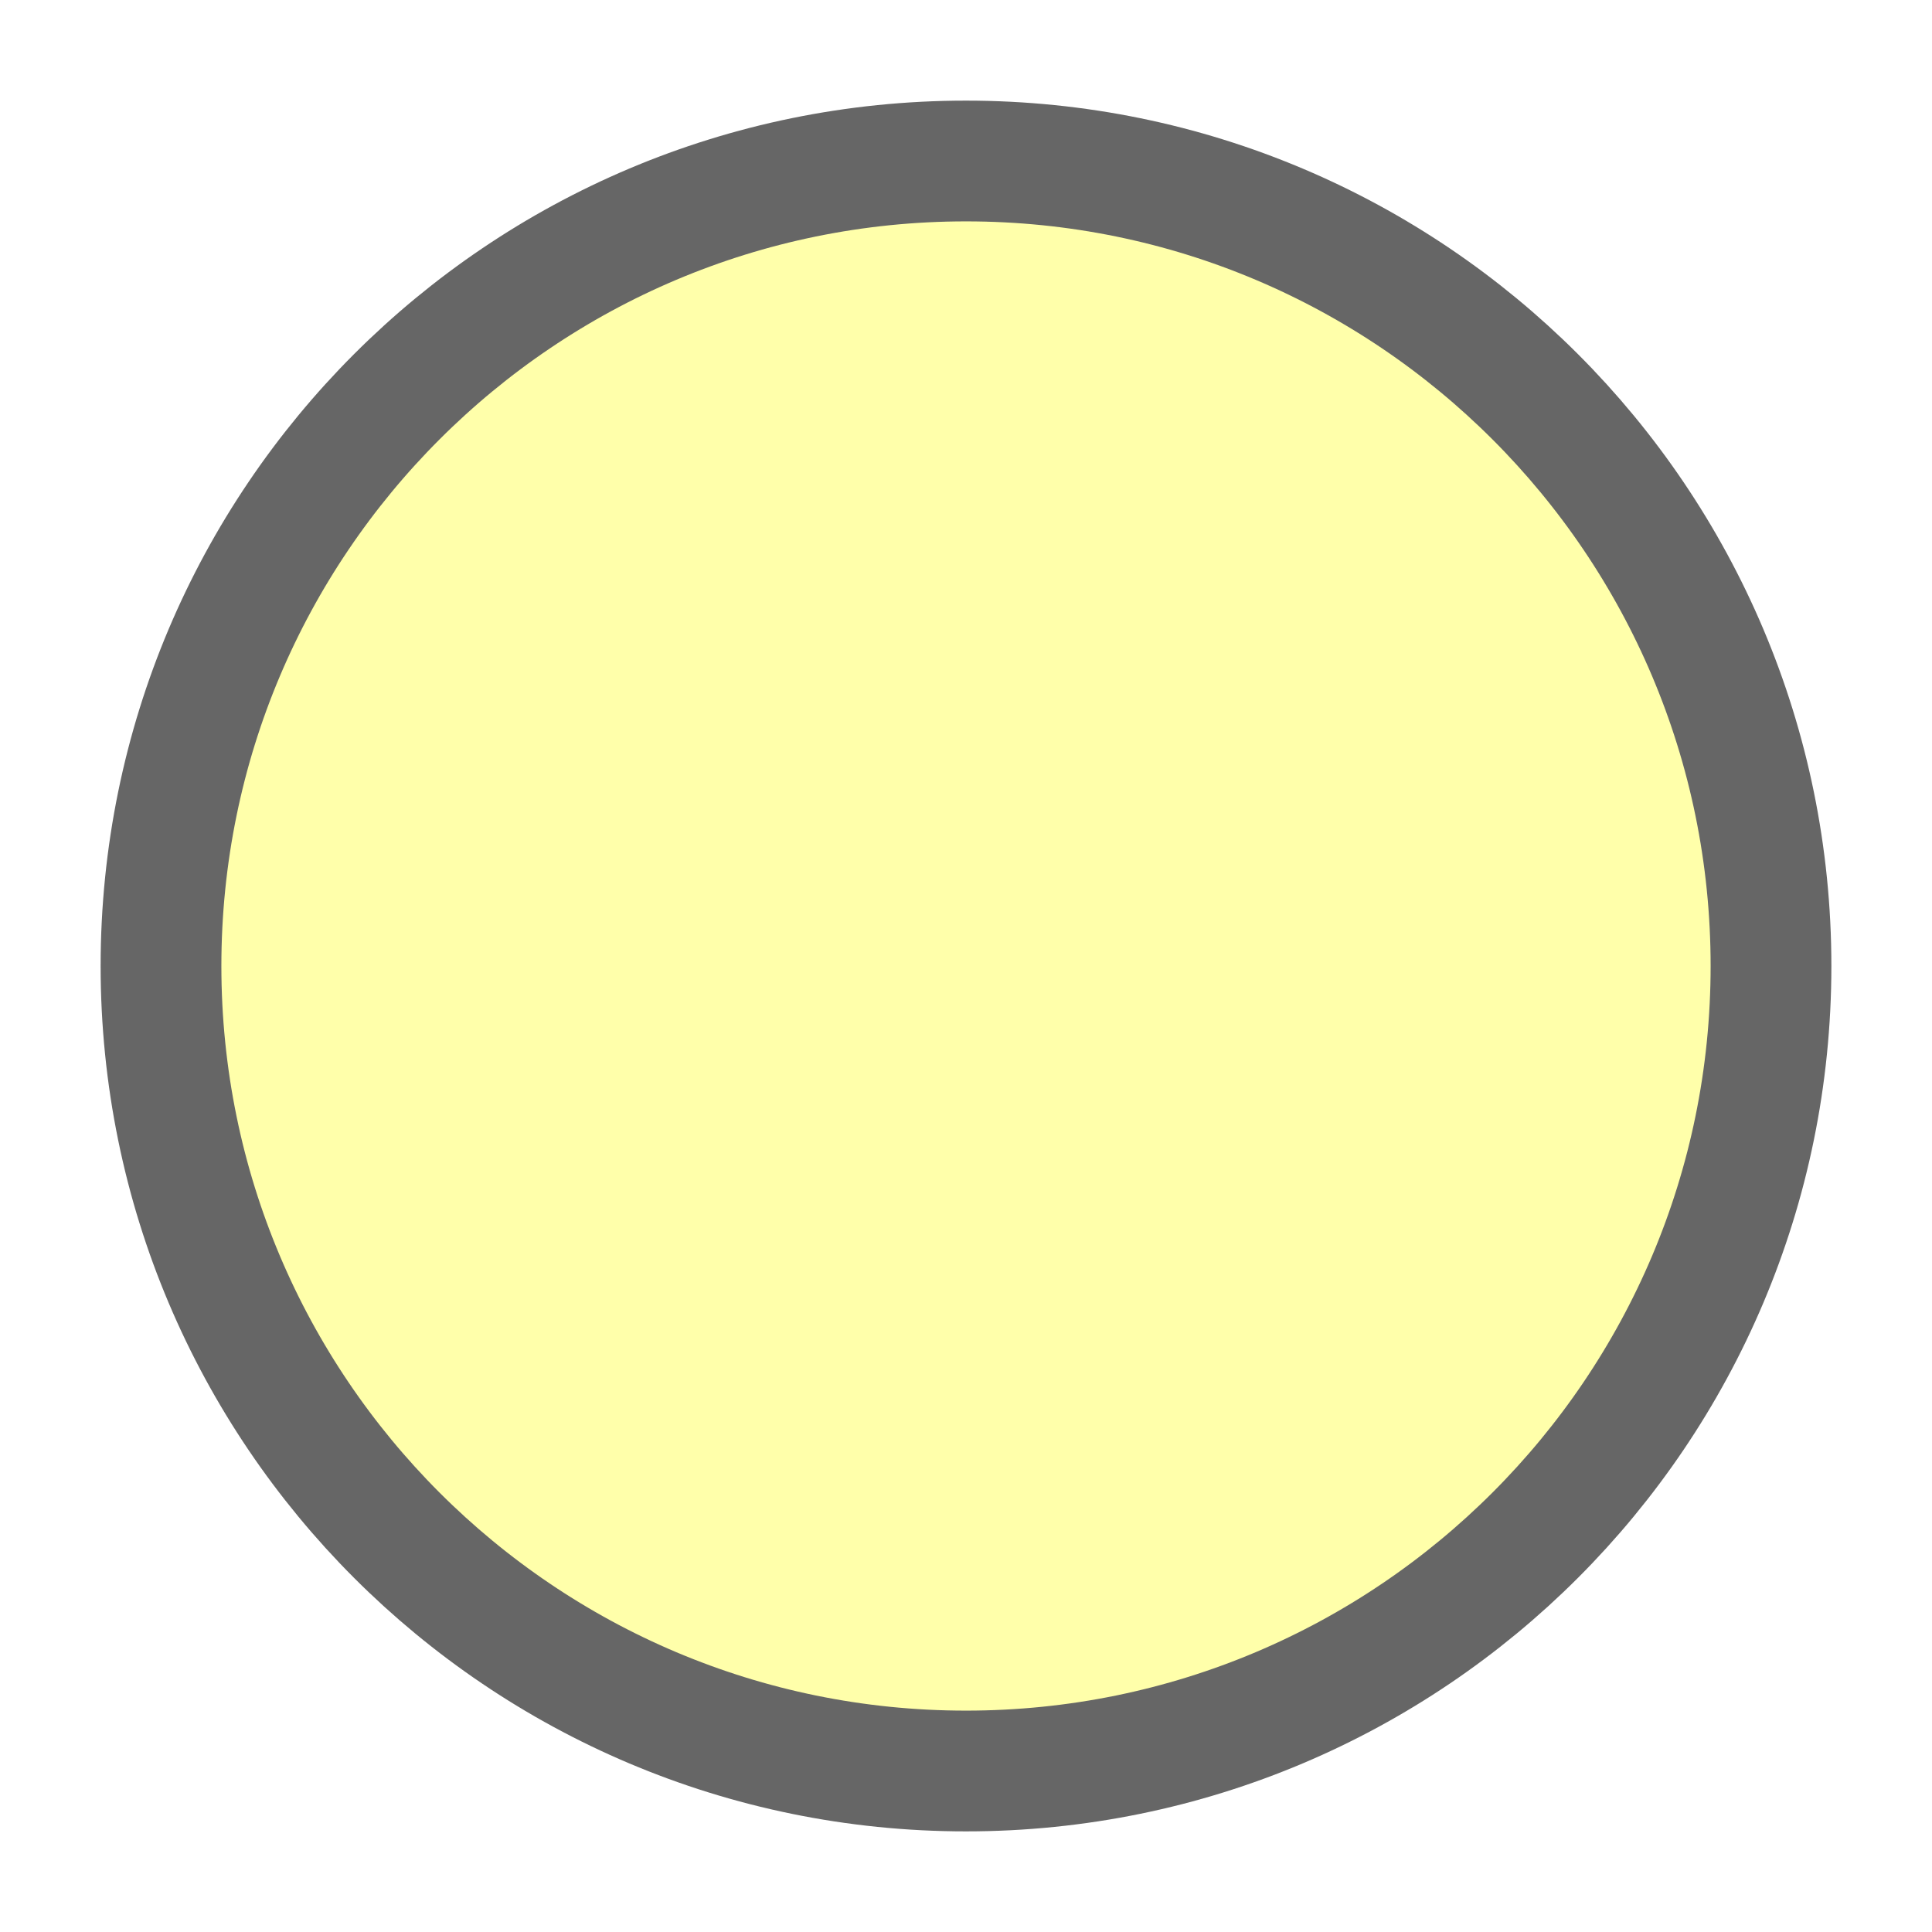
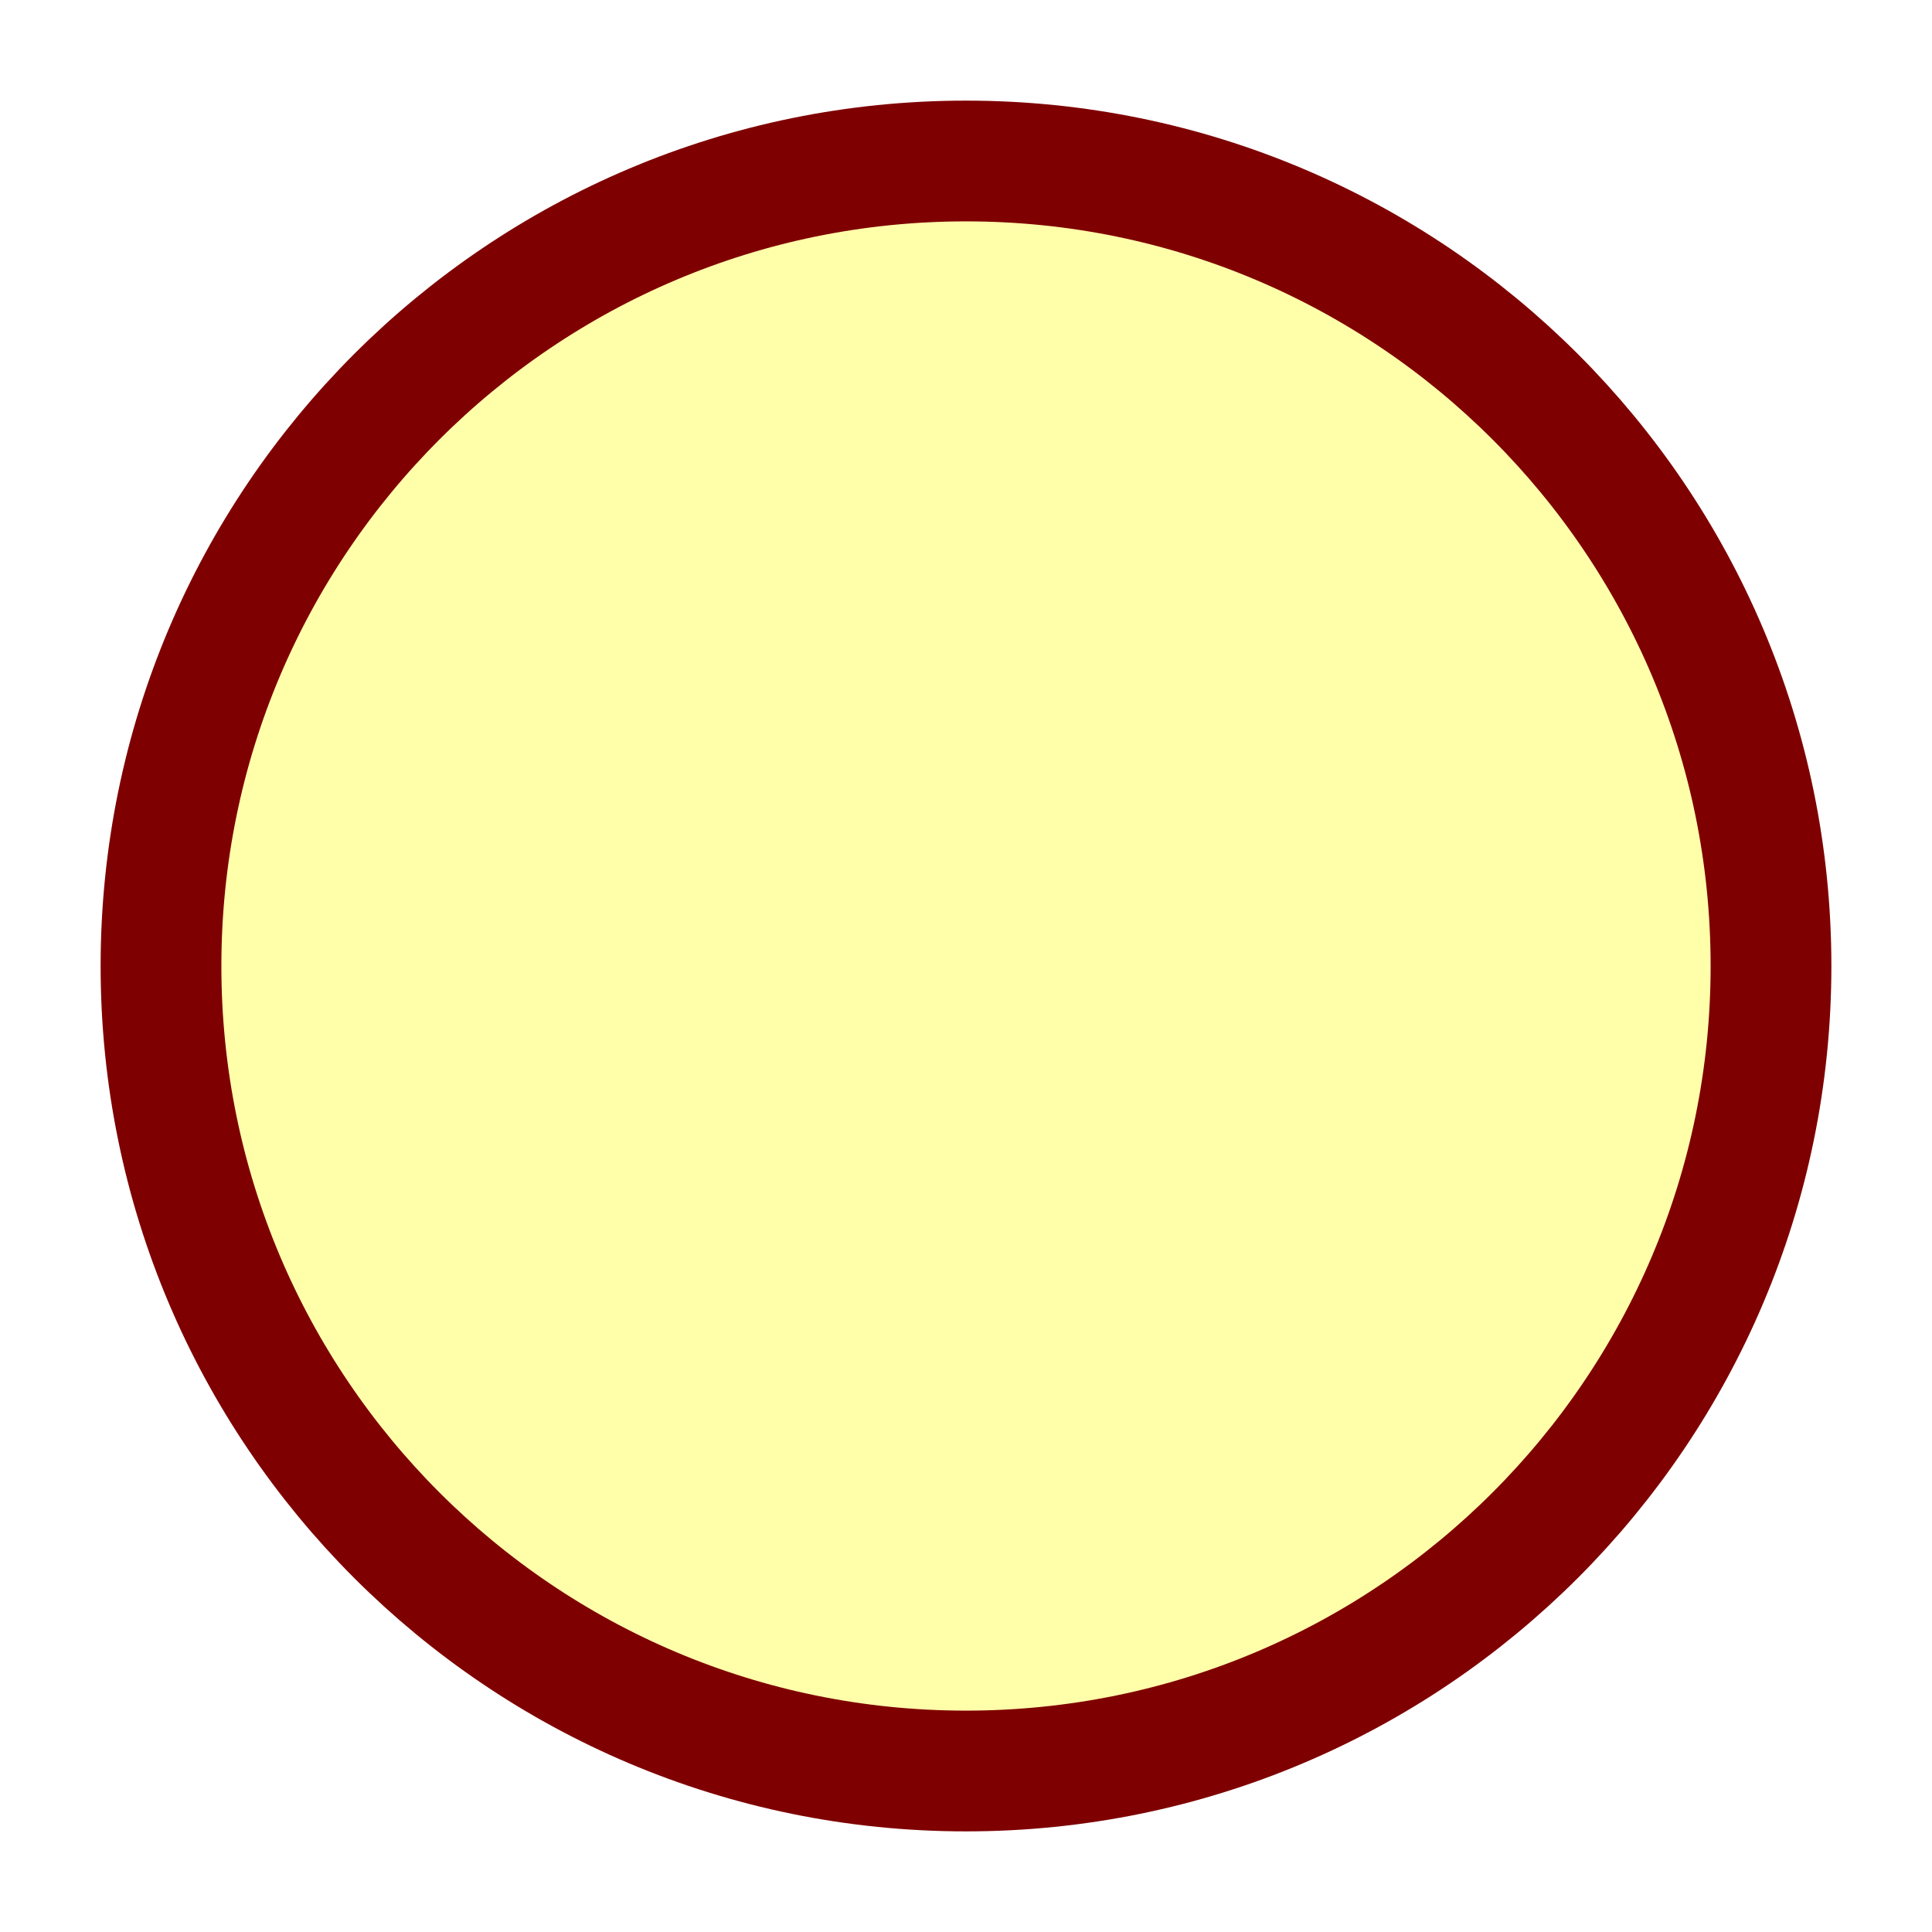
<svg xmlns="http://www.w3.org/2000/svg" width="24" height="24">
  <g id="branch-point-container">
-     <ellipse cx="12" cy="12" rx="10" ry="10" stroke-width="1.5" fill="#ffffaa" stroke="#666666" id="branch-point" />
+     <ellipse cx="12" cy="12" rx="10" ry="10" stroke-width="1.5" fill="#ffffaa" stroke="#7f0000" id="branch-point" />
  </g>
</svg>
